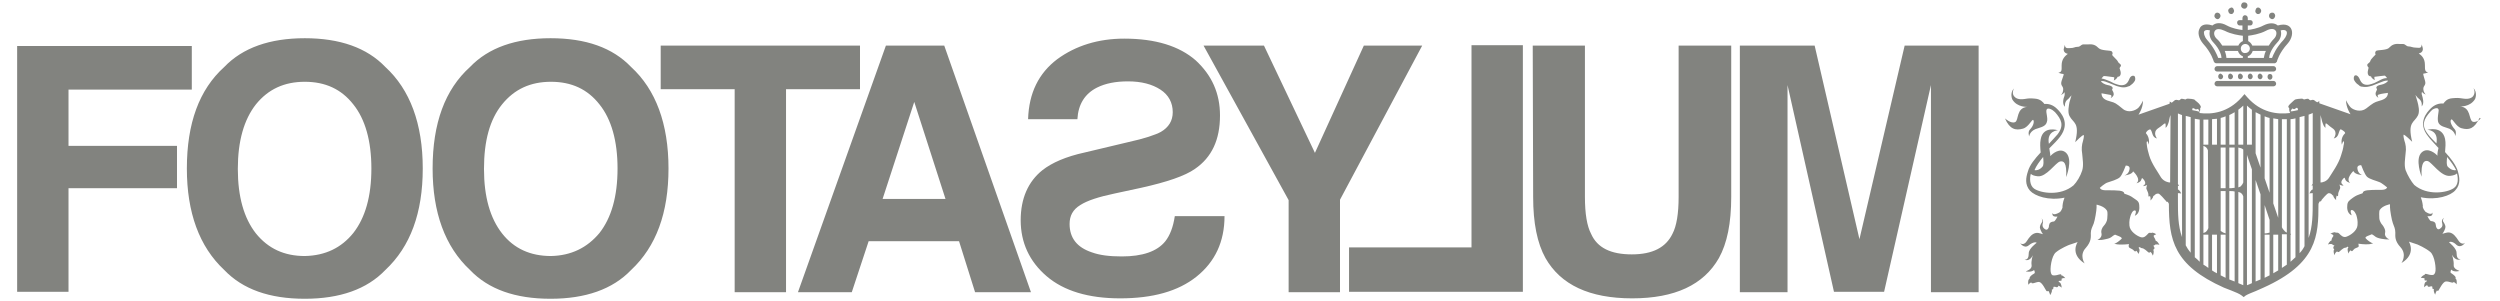
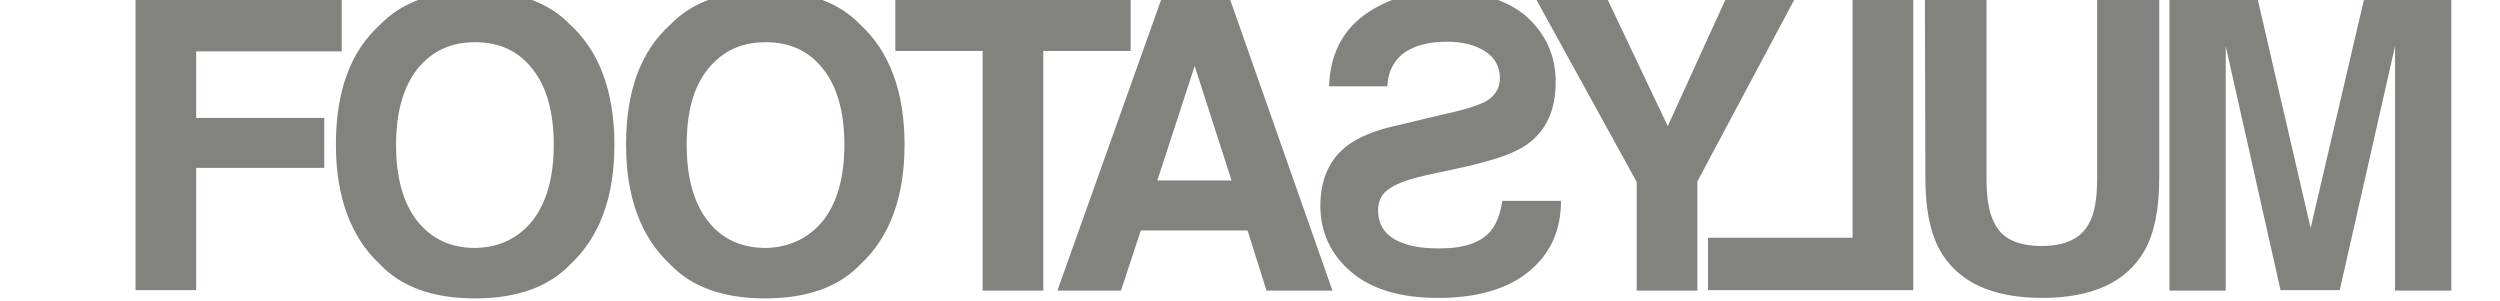
- <svg xmlns="http://www.w3.org/2000/svg" width="118.66" height="14.278" viewBox="19.80 284.80 601.00 73.20" fill="none">
-   <path fill="#82837F" fill-rule="evenodd" clip-rule="evenodd" d="M573.6,291.7c-0.3-0.5-1.1-1.3-3.2-0.7c-0.7-0.6-1.9-0.8-3.5,0c-1.3,0.7-3,1-3.8,1.1v-1.1h0.6  c0.4,0,0.6-0.3,0.6-0.7c0-0.4-0.3-0.6-0.6-0.6h-0.6v-0.5c0-0.4-0.3-0.7-0.7-0.7c-0.3,0-0.6,0.3-0.6,0.7v0.5h-0.7  c-0.4,0-0.6,0.3-0.6,0.6c0,0.4,0.3,0.7,0.6,0.7h0.7v1.1c-0.9-0.1-2.5-0.4-3.8-1.1c-1.6-0.9-2.8-0.6-3.5,0c-2.1-0.7-2.9,0.2-3.1,0.7  c-0.6,1-0.2,2.5,0.8,3.7c2.1,2.3,2.6,4.3,2.6,4.3c0.1,0.3,0.4,0.5,0.6,0.5l0.1,0h14l0.1,0l0.1,0l0.2-0.1l0.1-0.1l0.1-0.1l0.1-0.1  l0-0.1v0c0,0,0.5-2,2.6-4.3C573.8,294.3,574.2,292.7,573.6,291.7 M555.9,298.9c-0.3-0.8-1-2.5-2.7-4.4c-0.7-0.8-0.9-1.7-0.7-2.1  c0.2-0.3,0.7-0.4,1.4-0.2c-0.3,0.9,0,2.1,0.8,2.9c1.7,1.8,2,3.3,2,3.8C556.7,298.9,555.9,298.9,555.9,298.9z M555.5,294.2  c-0.7-0.7-0.7-1.5-0.4-1.9c0.4-0.6,1.3-0.5,2.4,0c1.5,0.8,3.5,1.1,4.4,1.2v1.3c-0.5,0.2-0.9,0.6-1.1,1.1h-3.9  C556.5,295.3,556.1,294.7,555.5,294.2z M561.9,298.9h-4c0-0.3-0.1-0.9-0.4-1.7h3.2c0.2,0.6,0.6,1.1,1.2,1.3L561.9,298.9L561.9,298.9  z M561.4,296.6c0-0.6,0.5-1.1,1.1-1.1c0.6,0,1.1,0.5,1.1,1.1c0,0.6-0.5,1.1-1.1,1.1C561.9,297.8,561.4,297.3,561.4,296.6z   M567,298.9h-3.9v-0.4c0.6-0.2,1-0.7,1.2-1.3h3.2C567.1,298,567.1,298.6,567,298.9z M564.2,295.9c-0.2-0.5-0.6-0.9-1-1.1v-1.3  c0.8-0.1,2.8-0.4,4.3-1.2c1.1-0.6,2-0.6,2.4,0c0.3,0.4,0.2,1.3-0.4,1.9c-0.6,0.6-1,1.2-1.3,1.7L564.2,295.9L564.2,295.9z   M571.8,294.5c-1.8,1.9-2.5,3.6-2.8,4.4h-0.7c0-0.5,0.3-2,2-3.8c0.8-0.8,1.1-2,0.8-2.9c0.7-0.2,1.2-0.1,1.4,0.2  C572.8,292.8,572.5,293.7,571.8,294.5z M570,301.6c0,0.3-0.3,0.6-0.6,0.6h-13.8c-0.3,0-0.6-0.3-0.6-0.6c0-0.4,0.3-0.7,0.6-0.7h13.8  C569.7,300.9,570,301.2,570,301.6z M570,305.2c0,0.3-0.3,0.6-0.6,0.6h-13.8c-0.3,0-0.6-0.3-0.6-0.6c0-0.4,0.3-0.7,0.6-0.7h13.8  C569.7,304.5,570,304.8,570,305.2z M557.1,303.4c0,0.4-0.3,0.7-0.6,0.7c-0.3,0-0.6-0.3-0.6-0.7c0-0.4,0.3-0.7,0.6-0.7  C556.7,302.8,557.1,303.1,557.1,303.4z M559.5,303.4c0,0.4-0.3,0.7-0.6,0.7c-0.4,0-0.6-0.3-0.6-0.7c0-0.4,0.2-0.7,0.6-0.7  C559.2,302.8,559.5,303.1,559.5,303.4z M561.9,303.4c0,0.4-0.3,0.7-0.6,0.7c-0.4,0-0.6-0.3-0.6-0.7c0-0.4,0.2-0.7,0.6-0.7  C561.6,302.8,561.9,303.1,561.9,303.4z M564.3,303.4c0,0.4-0.3,0.7-0.6,0.7s-0.6-0.3-0.6-0.7c0-0.4,0.3-0.7,0.6-0.7  S564.3,303.1,564.3,303.4z M566.7,303.4c0,0.4-0.3,0.7-0.6,0.7c-0.3,0-0.6-0.3-0.6-0.7c0-0.4,0.3-0.7,0.6-0.7  C566.4,302.8,566.7,303.1,566.7,303.4z M568.5,302.8c-0.4,0-0.6,0.3-0.6,0.7c0,0.4,0.3,0.7,0.6,0.7c0.3,0,0.6-0.3,0.6-0.7  C569.1,303.1,568.9,302.8,568.5,302.8z" />
-   <path fill="#82837F" fill-rule="evenodd" clip-rule="evenodd" d="M556.4,288.4c0.2,0.4-0.1,0.8-0.4,1c-0.4,0.2-0.8-0.1-1-0.5c-0.1-0.4,0.1-0.9,0.5-1  C555.8,287.8,556.3,288,556.4,288.4 M559.7,287.2c0.2,0.4-0.1,0.8-0.4,1c-0.4,0.1-0.8-0.1-0.9-0.5c-0.2-0.4,0-0.8,0.5-1  C559.2,286.5,559.6,286.7,559.7,287.2 M563,285.9c0.1,0.4-0.1,0.8-0.5,1c-0.4,0.1-0.8-0.1-1-0.5c-0.1-0.4,0.1-0.9,0.5-1  C562.5,285.3,562.9,285.5,563,285.9 M568.3,288.4c-0.1,0.4,0,0.8,0.5,1c0.4,0.2,0.8-0.1,0.9-0.5c0.2-0.4-0.1-0.9-0.4-1  C568.8,287.8,568.4,288,568.3,288.4 M565,287.2c-0.2,0.4,0,0.8,0.4,1c0.4,0.1,0.8-0.1,0.9-0.5c0.2-0.4-0.1-0.8-0.4-1  C565.5,286.5,565.1,286.7,565,287.2" />
-   <path fill="#82837F" fill-rule="evenodd" clip-rule="evenodd" d="M617.8,314.4c-1-0.5-0.3-3.5-3.1-3.7c0,0,2.5,0.2,3.7-1.8c0,0,0.7-1.5-0.4-2.7c0,0,0.6,1,0,1.9  c-0.3,0.5-1.1,0.9-2.4,0.7c-1.4-0.2-1.4-0.2-2.7-0.1c-1.4,0.1-1.9,0.9-2.2,1.3c-1-0.1-2.1,0.2-3.1,1.2c-0.9,0.9-3.3,3.5-0.6,6.8  c0.5,0.7,1.4,1.6,2.3,2.6l0.2,0.2c-0.3,1.3-0.3,1.8-0.2,1.9c-0.5-0.5-2.4-2.2-3.9-0.8c-1.7,1.6,0,5.9,0,5.9c-0.2-3.6,0.7-4,1.5-3.8  c1,0.3,3.2,3.8,5.4,3.6c0.9-0.1,1.4-0.3,1.7-0.6c0.3,1.2,0.4,2.8-0.8,3.6c-1.6,1.1-6.4,1.9-9.6-0.8c-0.7-0.8-1.6-2.3-2.1-3.6  c-0.4-1.3-0.1-2.8,0-4.1c0.2-1.2,0-2.3-0.3-3.1c-0.3-1.1-0.2-1.4-0.2-1.4c0.2-0.2,2.1,1.7,2.1,1.7c-1.2-4.9,0.5-4.6,1.4-6.4  c0.5-1,0.1-2.5-0.1-3.3c-0.2-0.7-0.5-1.7-0.5-1.7s0.5,0.7,0.8,0.9c1,0.7,0.7,1.9,0.7,1.9c0.7-0.7,0.3-2,0.1-2.7  c-0.2-0.4,0-0.9,0-0.9c0.2,0.5,0.9,0.7,0.9,0.7c-0.1-0.1-0.3-0.3-0.5-0.8c-0.3-1.2,0.3-1.2,0.4-1.9c0.1-0.7-0.8-2.4-0.4-2.4  c0.4,0,1.1-0.3,1.1-0.3c-0.8-0.1-0.8-0.6-0.8-1.8c0-1.6-0.8-2.3-1.5-2.8c1.1-0.2,1-1.1,1-1.1c0-0.3-0.3-1.1-0.3-1.1  c0,1.1-0.7,0.8-1.3,0.8c-0.9,0-1.3-0.3-1.8-0.3c-0.7,0-0.7-0.5-1.4-0.6H600c-1.2-0.1-1.8,0.2-2.5,0.9c-0.6,0.7-2.9,0.5-3.2,0.8  c-0.3,0.3-0.2,0.7-0.1,0.8c0.1,0.1-1.2,1.1-1.3,1.7c-0.2,0.5-0.9,0.6-0.7,1.1c0.1,0.3,0.3,0.4,0.3,0.5c0,0.1-0.6,1.6,0.2,2  c0.1,0,0.2,0.1,0.4,0.1c0.1,0.5,0.9,0.9,0.9,0.9c-0.1-0.3-0.1-0.6-0.1-0.8c0.9-0.1,2.1-0.3,2.5-0.3c0.1,0,0.4,0.3,0.6,0.6  c-0.7,0-1.2,0.2-2.1,0.7l-1,0.5c-0.5,0.2-0.9,0.3-1.3,0.4c-2.1,0.3-2.1-1.4-2.6-1.9c-0.5-0.6-0.9-0.3-0.9-0.3s-0.3,0.3-0.2,0.9  c0.1,0.3,0.5,1,1.2,1.4l0.1,0.1c0.2,0.2,0.5,0.3,0.8,0.3c0.5,0.1,1.1,0.1,1.8-0.1c0.4-0.1,0.8-0.2,1.2-0.4l1-0.4  c1-0.4,1.4-0.6,2.2-0.6c0,0.4-1,0.9-1.6,1c-1.2,0.2-1.4,0.7-1.1,1c0.3,0.3-1.1,1.3,0.4,2.2c0,0-0.5-0.7,0.1-0.8  c0.5-0.2,2.2-0.4,2.2-0.4c0,1.3-1.2,1.7-2.3,2c-1,0.3-1.2,0.4-3,1.8c-1.3,1-3.1,0.4-3.8-0.3c-0.5-0.5-1.1-1.7-1.1-1.7  c0,1.8,1.1,3.4,1.1,3.4l-7.4-2.6c0,0-0.1,0-0.2-0.1v-0.5l-0.5,0.3c-0.2-0.1-0.5-0.3-0.6-0.4c-0.4-0.4-0.9-0.1-1-0.1  c-0.2,0-0.3-0.1-0.5-0.3c-0.2-0.2-0.9,0.1-1.1,0.1c-0.2,0-0.2-0.2-0.6-0.2c-0.3,0-1.5,0.1-1.7,0.3c-0.2,0.2-0.4,0.3-1,0.9  c-0.6,0.6-0.7,0.7-0.3,1.2c-0.1,0.4,0.1,0.9,0.2,1.1c-3.2,0.4-7.1-0.1-10.4-3.8l-0.7-0.8l-0.7,0.8c-3.3,3.7-7.2,4.2-10.3,3.8  c0.1-0.2,0.3-0.8,0.2-1.1c0.3-0.4,0.2-0.6-0.3-1.2c-0.6-0.6-0.9-0.7-1-0.9c-0.2-0.2-1.3-0.3-1.7-0.3c-0.4,0-0.4,0.2-0.6,0.2  c-0.2,0-0.9-0.3-1.1-0.1c-0.2,0.2-0.3,0.3-0.5,0.3c-0.2,0-0.7-0.3-1.1,0.1c-0.2,0.2-0.4,0.3-0.6,0.5l-0.5-0.3v0.5  c-0.1,0-0.2,0.1-0.2,0.1l-7.4,2.6c0,0,1.1-1.5,1.1-3.4c0,0-0.6,1.2-1.1,1.7c-0.7,0.7-2.5,1.4-3.8,0.3c-1.7-1.4-1.9-1.5-3-1.8  c-1.1-0.3-2.2-0.7-2.2-2c0,0,1.7,0.3,2.2,0.4c0.5,0.2,0,0.8,0,0.8c1.6-0.9,0.2-1.9,0.4-2.2c0.3-0.3,0.1-0.8-1.1-1  c-0.6-0.1-1.6-0.6-1.6-1c0.8,0,1.2,0.2,2.2,0.6l1,0.4c0.4,0.2,0.8,0.3,1.2,0.4c0.7,0.2,1.2,0.2,1.7,0.1c0.3-0.1,0.6-0.2,0.9-0.3  l0.1-0.1c0.8-0.5,1.2-1.2,1.2-1.4c0.1-0.6-0.2-0.9-0.2-0.9s-0.5-0.3-1,0.3c-0.4,0.5-0.5,2.2-2.6,1.9c-0.4-0.1-0.8-0.2-1.3-0.4  l-1-0.5c-1-0.4-1.4-0.6-2.1-0.7c0.2-0.3,0.5-0.6,0.6-0.6c0.5,0,1.6,0.2,2.5,0.3c0,0.2,0,0.5-0.1,0.8c0,0,0.8-0.4,0.9-0.9  c0.2,0,0.3-0.1,0.4-0.1c0.8-0.5,0.1-1.9,0.1-2c0-0.1,0.1-0.2,0.3-0.5c0.2-0.5-0.5-0.6-0.7-1.1c-0.2-0.5-1.5-1.5-1.4-1.7  c0.1-0.1,0.2-0.5-0.1-0.8c-0.3-0.3-2.5-0.1-3.2-0.8c-0.7-0.7-1.3-1-2.5-0.9h-1.3c-0.7,0.2-0.6,0.6-1.4,0.6c-0.6,0-0.8,0.3-1.7,0.3  c-0.6,0-1.3,0.2-1.3-0.8c0,0-0.3,0.9-0.3,1.1c0,0-0.1,0.9,1,1.1c-0.6,0.5-1.5,1.2-1.5,2.8c0,1.2,0.1,1.6-0.8,1.8  c0,0,0.8,0.3,1.2,0.3c0.4,0-0.6,1.6-0.5,2.4c0.1,0.7,0.7,0.7,0.4,1.9c-0.1,0.5-0.4,0.7-0.5,0.8c0,0,0.7-0.2,0.9-0.7  c0,0,0.1,0.5,0,0.9c-0.3,0.7-0.6,2,0.1,2.7c0,0-0.2-1.3,0.8-1.9c0.2-0.2,0.8-0.9,0.8-0.9s-0.3,1-0.5,1.7c-0.1,0.7-0.5,2.3,0,3.3  c0.9,1.8,2.6,1.5,1.4,6.4c0,0,1.9-2,2.1-1.7c0,0,0.1,0.3-0.2,1.4c-0.3,0.9-0.4,2-0.2,3.1c0.1,1.3,0.4,2.8,0,4.1  c-0.4,1.3-1.3,2.8-2.1,3.6c-3.2,2.7-8,1.9-9.6,0.8c-1.1-0.8-1.1-2.5-0.8-3.6c0.3,0.3,0.8,0.5,1.7,0.6c2.1,0.2,4.3-3.3,5.4-3.6  c0.9-0.2,1.7,0.2,1.5,3.8c0,0,1.7-4.2,0-5.9c-1.5-1.4-3.3,0.2-3.9,0.8c0.1-0.2,0-0.6-0.2-1.9l0.2-0.2c0.9-0.9,1.8-1.8,2.4-2.6  c2.6-3.4,0.2-5.9-0.7-6.8c-1-1-2.1-1.3-3.1-1.2c-0.3-0.4-0.9-1.2-2.3-1.3c-1.3-0.1-1.3-0.1-2.6,0.1c-1.4,0.2-2.1-0.2-2.5-0.7  c-0.6-0.8,0-1.9,0-1.9c-1.1,1.2-0.4,2.7-0.4,2.7c1.2,2,3.7,1.8,3.7,1.8c-2.8,0.2-2.1,3.3-3,3.7c-1,0.5-2.5-0.9-2.5-0.9  c1.2,2.7,2.6,3,4.4,2.5c1.4-0.4,2.2-2.4,2.5-2.1c0.3,0.4,0,1.5-0.8,2.3c-0.6,0.6-0.2,1.7-0.2,1.7s0.1-1.5,2.2-2  c1.4-0.4,1.9-0.8,2.1-1.5c0.2-0.5,0.1-1.1-0.1-2.3c-0.2-1.3,0.7-1.1,1.5-0.6c0.1,0.1,0.4,0.3,0.6,0.5c1.5,1.7,2.3,3.2,0.6,5.4  c-0.5,0.6-1.3,1.4-2.1,2.3c-0.6-3.2,2.2-3.3,2.2-3.3s-3.6-1.2-4.2,2.2c-0.2,1-0.1,2.1,0,3.2c-1.4,1.5-2.7,3.1-3.1,4.6  c-0.5,1.5-0.8,3.2,0.5,4.7c1.2,1.3,4.5,2.5,8.4,1.7c-0.2,0.5-0.4,1.1-0.5,2.1c0,0,0.1,0.2-0.1,0.6c-0.1,0.2-0.2,0.5-0.5,0.8  c0,0-0.6,0.4-1.1,0.5c-0.4,0.1-0.7,0-0.7-0.3c0,0-0.4,1.1,1.2,0.9c0,0-0.6,1.2-0.9,1.2c-0.2,0-1,0.1-1.1,0.7  c-0.1,0.3-0.1,0.4-0.1,0.5c0,0,0,0,0,0.1c-0.1,0.4-0.4,0.9-0.9,0.6c-0.4-0.2-0.8-0.7-0.6-1.4c0.2-0.7,0-0.9-0.3-1.3  c0,0,0.4,0.7,0.1,1c0,0-0.5,0.7-0.5,1.2c0,0.4,0.5,1.4,0.7,1.6c0.2,0.3-0.9-0.4-1.7-0.2c-0.9,0.2-1.5,0.9-2.2,2  c-0.5,0.8-1.2,0.8-1.5,0.5c-0.3-0.3,0.8,1.5,2,0.5c1.1-0.9,1.9-0.8,1.9-0.6c0,0-1.9,1.4-1.9,2.5c0,1.1-0.3,1.6-1,1.6  c0,0,1.2,0.6,2-1.1c0,0-0.5,1.4-0.3,2.5c0.1,1-1.4,1.4-1.4,1.4c-0.1,0.1,1.4,0.3,2-0.3c0,0,0.3,0.6,0.1,0.8  c-0.2,0.2-0.9,0.4-1.2,1.1l0,0.2l-0.1,0.1c-0.4,0.3-0.2,1.4-0.2,1.4c0.2-0.3,0.5-0.5,0.7-0.6c0.1,0.6,1.1-0.1,1.9-0.1  c0.8,0.1,1.6,2,1.8,2.2c0.1,0.1,0.3,0.1,0.5,0c0.1,0.2,0.3,0.5,0.4,1c0,0,0.6-0.8,0.4-1.3l0.2-0.1c0.1,0,0.2-0.1,0.2-0.5  c0-0.3,0.8,0,0.8,0s0.4,0,0.4-0.4c0.2,0.1,0.5,0.2,0.8,0.5c0,0,0-1-0.5-1.3l-0.2-0.1v-0.2c-0.1-0.1,0.7,0,0.7-0.2v-0.4  c0.2-0.1,0.6-0.2,0.9-0.1c0,0-0.5-0.7-1-0.7l0-0.2c-0.2-0.2-1,0.2-1.4,0.2c-0.4,0-0.9,0.2-1.1-0.6c-0.3-0.8,0.1-4.1,1.2-5  c1.2-1,3.2-1.8,3.2-1.8l2.1-0.7c0,0-2,2.9,1.7,5.2c0,0-1.4-2,0.3-3.8c1.4-1.6,1.2-2.7,1.2-3.6c0-0.9,0.4-1.5,0.7-2.3  c0.3-0.8,0.7-3.2,0.7-3.9v-0.7c0,0,1.8,0.3,2.5,1.4c0.3,0.5,0.1,1.5,0.1,2c0,0.5-0.4,1.3-0.8,1.7c-0.4,0.4-0.8,1.2-0.6,1.9  c0.2,0.9-0.7,1.5-0.9,1.5c-0.3,0,0.3,0.3,1.9-0.1c1.6-0.3,1.4-0.7,2.3-1.1l1,0.4c0,0,0.8,0.3,0.6,0.6c-0.4,0.4-1.4,1.2-1.8,1.2  c0,0,0.8,0.4,3.6,0.1c0,0-0.2,0.5,0,0.8c0.2,0.2,0.8,0.4,1,0.6c0.3,0.3,0.4,0.5,0.7,0.3l0.1-0.1c0.1,0.2,0.4,0.5,0.5,0.8  c0,0,0.5-0.9,0.1-1.4l-0.1-0.1c0.2-0.1,0.3-0.2,0.3-0.2s0.3,0.3,0.6,0.3c0.4,0,1.3,0.8,1.5,1c0.1,0.1,0.4,0.1,0.5-0.1  c0.2,0.1,0.4,0.4,0.6,0.9c0,0,0.4-0.9,0.1-1.4l0,0c0.1-0.1,0.3-0.3,0.3-0.4c0-0.3-0.3-0.6-0.3-0.6s0.3-0.1,0.4-0.2l0.1-0.1  c0.2,0,0.6-0.1,1,0.1c0,0-0.4-0.9-0.9-1l-0.1-0.3c-0.2-0.5-0.4-0.7-0.4-0.7s0.1-0.1,0-0.3c0.2-0.1,0.4-0.2,0.6-0.3  c0,0-0.8-0.6-1.2-0.3h0c-0.3-0.1-0.6-0.1-0.8,0.2c-0.4,0.4-0.9,1.1-1.8,0.8c-0.9-0.3-2.6-1.4-2.7-2.8c-0.1-1.2,0.1-1.8,0.3-2.5  c0.1-0.2,0.4-1.2,1-1.2c0.6,0,0,1.3,0,1.3c1.3-0.5,1.1-2.2,1.1-2.2c0-1.3-0.4-1.4-1.4-2.1c-1.3-1-2.3-0.9-2.3-1.2  c0-0.3-0.4-0.5-1.1-0.6c-1-0.1-1.5-0.1-3.4-0.1c-1.3,0-1.4-0.6-1.4-0.6s1.2-1.1,1.9-1.3c0.6-0.2,2.4-0.7,3-1.3  c0.6-0.6,1.4-2.8,1.4-2.8s1.2-0.1,0.9,1c-0.2,1.1-1.2,1.4-1.2,1.4s1.8-0.2,2.1-1c0,0,2.1,1.9,0.8,2.9c0,0,1-0.2,1.2-0.9  c0,0,0.1-0.5,0.3-0.3c0.2,0.2,0.8,0.8,0.6,1.4l-0.5,0.5c0,0,0.8-0.1,1-0.3c0,0-0.2,0.6-0.2,0.8c0,0.2,0.5,1.1,0.5,1.4  c0,0.3,0,0.8,0.2,0.6l0.2-0.1c0.1,0.2,0.2,0.6,0.1,1.1c0,0,0.7-0.6,0.7-1.1l0.2-0.1c0.3-0.3,0.5-0.5,1-0.5c0.4,0,1.6,1.5,1.7,1.6  c0.2,0.1,0.2,0.4,0.4,0.4c0,0,0.1,0,0.2,0c0.1,0.1,0.2,0.3,0.3,0.5c0,8.7,1.1,14.9,13.4,20.4l1.8,0.7c1,0.4,2,0.8,2.5,1.2l0.5,0.4  l0.5-0.4c0.5-0.3,1.5-0.7,2.5-1.1l1.8-0.8c13.1-5.9,13.4-12.6,13.4-20.4c0.1-0.3,0.2-0.4,0.3-0.6c0.1,0,0.2,0,0.2,0  c0.2,0,0.2-0.3,0.3-0.4c0.1-0.1,1.3-1.6,1.7-1.6s0.7,0.2,0.9,0.5l0.2,0.1c0,0.5,0.7,1.1,0.7,1.1c-0.1-0.5,0.1-0.8,0.1-1.1l0.2,0.1  c0.2,0.2,0.2-0.3,0.2-0.6c0-0.3,0.5-1.2,0.5-1.4c0-0.2-0.2-0.8-0.2-0.8c0.2,0.2,1,0.3,1,0.3l-0.5-0.6c-0.2-0.6,0.5-1.2,0.6-1.3  c0.2-0.2,0.3,0.3,0.3,0.3c0.2,0.7,1.2,0.9,1.2,0.9c-1.2-1,0.8-2.9,0.8-2.9c0.3,0.9,2.1,1,2.1,1s-0.9-0.3-1.1-1.4  c-0.3-1.1,0.9-1,0.9-1s0.8,2.2,1.4,2.8c0.6,0.6,2.3,1,3,1.3c0.6,0.2,1.9,1.3,1.9,1.3s-0.1,0.6-1.4,0.6c-1.9,0-2.4,0-3.4,0.1  c-0.7,0.1-1.1,0.3-1.1,0.6c0,0.3-1,0.2-2.4,1.2c-0.9,0.7-1.4,0.9-1.4,2.1c0,0-0.2,1.7,1.1,2.2c0,0-0.6-1.3,0-1.3c0.6,0,1,1,1.1,1.2  c0.2,0.7,0.4,1.4,0.3,2.5c-0.1,1.4-1.8,2.5-2.7,2.8c-0.8,0.3-1.4-0.4-1.8-0.8c-0.2-0.2-0.5-0.2-0.8-0.2c-0.4-0.3-1.3,0.3-1.3,0.3  c0.3,0,0.5,0.2,0.7,0.3c0,0.2,0,0.3,0,0.3s-0.2,0.2-0.4,0.7l0,0.3c-0.5,0.1-0.9,1-0.9,1c0.4-0.2,0.9-0.1,1-0.1l0.1,0.1  c0.1,0.2,0.5,0.2,0.5,0.2s-0.3,0.3-0.3,0.6c0,0.1,0.1,0.3,0.3,0.4l-0.1,0c-0.3,0.5,0.1,1.4,0.1,1.4c0.1-0.5,0.4-0.8,0.6-0.9  c0.2,0.1,0.4,0.2,0.5,0.1c0.2-0.2,1.1-1,1.4-1c0.4,0,0.7-0.3,0.7-0.3s0.1,0.1,0.2,0.2l-0.1,0.1c-0.3,0.4,0.1,1.4,0.1,1.4  c0.1-0.4,0.4-0.7,0.5-0.8l0.1,0.1c0.3,0.3,0.4,0,0.7-0.3c0.2-0.3,0.8-0.4,1.1-0.6c0.2-0.2,0-0.8,0-0.8c2.8,0.4,3.6-0.1,3.6-0.1  c-0.4,0-1.5-0.8-1.8-1.2c-0.3-0.3,0.5-0.6,0.5-0.6l1-0.4c0.8,0.4,0.7,0.8,2.3,1.1c1.6,0.3,2.2,0.1,1.9,0.1c-0.2,0-1.2-0.6-1-1.5  c0.2-0.7-0.3-1.5-0.6-1.9c-0.4-0.4-0.8-1.2-0.8-1.7c0-0.5-0.1-1.6,0.1-2c0.7-1.1,2.5-1.4,2.5-1.4v0.7c0,0.7,0.4,3.1,0.7,3.9  c0.3,0.8,0.6,1.4,0.6,2.3c0,0.9-0.2,2,1.3,3.6c1.6,1.8,0.2,3.8,0.2,3.8c3.7-2.2,1.8-5.2,1.8-5.2l2.1,0.7c0,0,1.9,0.8,3.1,1.8  c1.1,0.9,1.5,4.2,1.2,5c-0.3,0.8-0.7,0.6-1.1,0.6c-0.4,0-1.2-0.4-1.4-0.2l-0.1,0.2c-0.5,0.1-0.9,0.7-0.9,0.7c0.3,0,0.6,0.1,0.9,0.1  v0.4c0,0.3,0.7,0.1,0.6,0.2l-0.1,0.2l-0.2,0.1c-0.4,0.2-0.4,1.3-0.4,1.3c0.3-0.3,0.6-0.5,0.8-0.5c0,0.4,0.4,0.4,0.4,0.4  s0.8-0.3,0.8,0c0,0.4,0,0.5,0.2,0.5l0.2,0.1c-0.2,0.5,0.3,1.3,0.3,1.3c0.1-0.5,0.3-0.8,0.4-1c0.2,0.1,0.3,0.1,0.4,0  c0.2-0.3,1.1-2.2,1.8-2.2c0.8-0.1,1.8,0.6,1.9,0.1c0.2,0.1,0.5,0.3,0.7,0.6c0,0,0.2-1-0.2-1.4l-0.1-0.1l0.1-0.2  c-0.3-0.6-1-0.9-1.2-1.1c-0.2-0.2,0.1-0.8,0.1-0.8c0.6,0.7,2,0.4,2,0.3c0,0-1.5-0.4-1.4-1.4c0.1-1-0.4-2.5-0.4-2.5  c0.9,1.7,2.1,1.1,2.1,1.1c-0.7,0-1-0.5-1-1.6c0-1.1-1.8-2.5-1.8-2.5c0-0.2,0.8-0.4,1.8,0.6c1.2,1,2.3-0.8,2-0.5  c-0.2,0.3-1,0.3-1.5-0.5c-0.7-1.1-1.3-1.8-2.1-2c-0.9-0.2-2,0.5-1.8,0.2c0.2-0.2,0.7-1.1,0.7-1.6c0-0.5-0.5-1.2-0.5-1.2  c-0.3-0.3,0.1-1,0.1-1c-0.3,0.3-0.6,0.6-0.4,1.3c0.2,0.7-0.1,1.1-0.6,1.4c-0.5,0.3-0.8-0.2-0.9-0.6c-0.1-0.4,0.1,0.4-0.1-0.6  c-0.1-0.6-0.9-0.7-1.1-0.7c-0.3,0-0.9-1.2-0.9-1.2c1.6,0.2,1.2-0.9,1.2-0.9c0,0.3-0.3,0.4-0.7,0.3c-0.4-0.1-1-0.5-1-0.5  c-0.2-0.3-0.4-0.5-0.5-0.8c-0.2-0.4-0.1-0.6-0.1-0.6c-0.1-0.9-0.3-1.6-0.5-2.1c3.9,0.8,7.3-0.4,8.4-1.7c1.4-1.5,1-3.3,0.6-4.7  c-0.5-1.5-1.7-3.1-3.1-4.6c0.1-1.1,0.2-2.2,0-3.2c-0.7-3.3-4.3-2.2-4.3-2.2s2.8,0,2.2,3.3c-0.8-0.8-1.6-1.6-2.1-2.3  c-1.7-2.2-0.9-3.7,0.6-5.4c0.2-0.2,0.3-0.3,0.5-0.5c0.8-0.5,1.8-0.7,1.5,0.6c-0.2,1.3-0.2,1.8-0.1,2.3c0.2,0.7,0.7,1.1,2.1,1.5  c2,0.5,2.1,2,2.1,2s0.4-1.1-0.2-1.7c-0.8-0.9-1.2-2-0.8-2.3c0.3-0.4,1.1,1.7,2.5,2.1c1.8,0.5,3.1,0.2,4.4-2.5  C620.3,313.4,618.8,314.8,617.8,314.4 M513.3,323c0.1,1.1,0.2,2-0.2,2.4c-0.7,0.8-1.5,0.9-1.9,0.8  C511.6,325.2,512.4,324.1,513.3,323z M544.2,329.2c0,0-0.1,0-0.1,0c-0.3,0-1.4-0.2-2.1-1.2c-0.6-1.1-2.3-3.3-2.9-5.4  c-0.6-2.1-0.5-2.2-0.6-2.8c-0.1-0.5,0.2-1.2,0.5,0.2c0,0,0.4-1.6-0.7-2.8c0,0,0-0.2,0.4-0.6c0.5-0.4,0.7-0.3,0.7-0.3  c0.6,0.6,0.3,1.9,1.6,2.2c0,0-1.2-1.5,0.3-2.5c1.6-1,1.9-2,1.8-0.1c0,0,0.4-0.2,0.7-1.2c0.2-0.5,0.2-1.3,0.5-1.9L544.2,329.2  L544.2,329.2z M547.1,342.5c-1-2.8-1-5.8-1-9c0,0,0-0.6,0-1.7c0.2,0,0.5,0,0.8,0.1c0,0-0.3-0.8-0.8-1c0-0.2,0-0.4,0-0.5V330  c0.1,0,0.2,0,0.3,0.1c0,0-0.1-0.3-0.3-0.5v-17.2c0.3,0.1,0.6,0.3,1,0.4L547.1,342.5L547.1,342.5z M549.2,346.3  c-0.5-0.6-0.9-1.2-1.2-1.8V313c0.4,0.1,0.8,0.2,1.2,0.3V346.3z M551.4,320L551.4,320l0,0.3h0v21.4h0v0.2h0v6.6  c-0.4-0.4-0.8-0.8-1.2-1.1v-33.7c0.4,0.1,0.8,0.1,1.2,0.2V320z M549.6,311.6c0-0.1,0-0.3,0-0.4c0.2-0.1,0.4-0.1,0.6,0.1  c0.2,0.2,0.5,0.1,0.8,0c0.1,0.2,0.3,0.4,0.4,0.7C550.7,311.8,550.1,311.7,549.6,311.6z M553.5,350c-0.4-0.3-0.8-0.6-1.2-0.8v-7.3  h1.2V350z M553.5,340.3c-0.1,0.2-0.2,0.5-0.4,0.7c-0.2,0.3-0.5,0.4-0.8,0.5v-21.2c0.3,0.1,0.5,0.2,0.7,0.4c0.2,0.2,0.3,0.4,0.4,0.7  L553.5,340.3L553.5,340.3z M553.5,320h-1.2v-6.1c0.4,0,0.8,0,1.2,0V320z M555.6,351.3c-0.4-0.2-0.8-0.4-1.2-0.7v-8.7h1.2V351.3z   M555.6,320h-1.2v-6.2c0.4,0,0.8-0.1,1.2-0.1V320z M557.7,352.4c-0.4-0.2-0.8-0.4-1.2-0.6v-9.9h1.2V352.4z M557.7,341.6  c-0.4-0.1-0.8-0.3-1.2-0.6c0,0,0,0,0,0v-9.7h1.2V341.6z M556.5,320.7h1.2v9.9h-1.2V320.7z M557.7,320h-1.2v-6.5  c0.4-0.1,0.8-0.2,1.2-0.4V320z M559.9,353.3l-1.3-0.5v-21.5h0.4c0.3,0,0.6,0,0.9,0.1V353.3z M559.9,330.5c-0.3,0-0.6,0.1-0.9,0.1  h-0.4v-9.9h1.3V330.5z M559.9,320h-1.3v-7.2c0.4-0.2,0.8-0.4,1.3-0.7V320z M562,354.2c-0.4-0.2-0.8-0.3-1.2-0.5v-22.2  c0.4,0.1,0.6,0.2,0.8,0.4c0.2,0.2,0.3,0.4,0.4,0.7V354.2z M562,329.2c-0.1,0.3-0.3,0.6-0.5,0.8c-0.1,0.2-0.4,0.3-0.7,0.4v-9.7h0  c0.5,0.1,0.9,0.2,1.2,0.5V329.2z M562,320h-1.2v-8.5c0.4-0.3,0.8-0.6,1.2-1V320z M564.1,353.7c-0.4,0.2-0.9,0.4-1.2,0.5v-31.7  l1.2,3.5V353.7z M564.1,320h-1.2v-9.5c0.4,0.4,0.8,0.7,1.2,1V320z M566.2,352.8l-1.2,0.5v-24.7l1.2,3.5V352.8z M566.2,325.6  l-1.2-3.5v-10c0.4,0.2,0.8,0.4,1.2,0.6V325.6z M568.4,351.8c-0.4,0.2-0.8,0.4-1.2,0.6v-10.5h1.2V351.8z M568.4,341.4  C568.3,341.4,568.3,341.4,568.4,341.4c-0.4,0.1-0.7,0.2-1.2,0.2v-6.9l1.2,3.6V341.4z M568.4,331.7l-1.2-3.5v-15.1  c0.4,0.2,0.8,0.3,1.2,0.4V331.7z M570.5,350.6c-0.4,0.2-0.8,0.5-1.2,0.7v-9.4h1.2V350.6z M570.5,337.8l-1.2-3.5v-20.7  c0.4,0.1,0.8,0.1,1.2,0.2V337.8z M572.6,349.2c-0.4,0.3-0.8,0.5-1.2,0.8v-8.2h1.2V349.2z M572.6,341.4c-0.3-0.1-0.6-0.4-0.9-0.8  c-0.1-0.1-0.2-0.3-0.3-0.5v-26.3c0.4,0,0.8,0,1.2,0V341.4z M574.7,347.4c-0.4,0.4-0.8,0.7-1.2,1.1v-6.6h0.1v-0.2c-0.1,0-0.1,0-0.1,0  v-27.9c0.4,0,0.8-0.1,1.2-0.2V347.4z M575.3,311.6c-0.6,0.1-1.1,0.3-1.8,0.3c0.1-0.3,0.3-0.5,0.4-0.7c0.4,0.2,0.6,0.2,0.8,0  c0.2-0.2,0.4-0.2,0.5-0.1C575.3,311.3,575.3,311.4,575.3,311.6z M576.9,344.7c-0.3,0.6-0.7,1.2-1.2,1.7v-33.1  c0.4-0.1,0.8-0.2,1.2-0.3V344.7z M578.9,329.5c-0.2,0.3-0.3,0.5-0.3,0.5c0.1,0,0.2-0.1,0.3-0.1v1c-0.5,0.1-0.8,1-0.8,1  c0.2-0.1,0.5-0.1,0.8-0.1c0,1.1,0,1.7,0,1.7c0,3.4,0,6.4-1,9.2v-30c0.4-0.1,0.7-0.3,1-0.4V329.5z M586,320c0.4-1.4,0.6-0.7,0.5-0.2  c-0.2,0.6,0,0.7-0.7,2.8c-0.6,2.1-2.3,4.4-2.9,5.4c-0.6,1-1.7,1.2-2,1.2c0,0-0.1,0-0.1,0v-16.4c0.2,0.6,0.3,1.4,0.5,1.9  c0.3,1,0.7,1.2,0.7,1.2c-0.1-1.9,0.2-0.9,1.7,0.1c1.5,1,0.3,2.5,0.3,2.5c1.3-0.3,1.1-1.5,1.6-2.2c0,0,0.2-0.1,0.7,0.3  c0.5,0.3,0.5,0.6,0.5,0.6C585.5,318.4,586,320,586,320z M611.6,323c0.9,1.1,1.7,2.2,2.2,3.2c-0.5,0.1-1.2,0-2-0.8  C611.4,325,611.5,324.1,611.6,323z" />
-   <path fill="#82837F" fill-rule="evenodd" clip-rule="evenodd" d="M20.3,296h42.5v10.6H32.8v13.7h26.4v10.3H32.8v25.2H20.3V296z M109.9,350.5c-4.5,4.7-11.1,7-19.6,7c-8.6,0-15.1-2.3-19.6-7  c-6.1-5.7-9.1-14-9.1-24.7c0-11,3-19.2,9.1-24.7c4.5-4.7,11.1-7,19.6-7c8.5,0,15.1,2.3,19.6,7c6,5.5,9.1,13.8,9.1,24.7  C119,336.6,116,344.8,109.9,350.5z M102.1,341.5c2.9-3.7,4.4-8.9,4.4-15.7c0-6.7-1.5-12-4.4-15.6c-2.9-3.7-6.8-5.5-11.8-5.5  c-5,0-8.9,1.8-11.9,5.5c-2.9,3.7-4.4,8.9-4.4,15.7c0,6.8,1.5,12,4.4,15.7c3,3.7,6.9,5.5,11.9,5.5C95.3,347,99.2,345.1,102.1,341.5z   M169.7,350.5c-4.5,4.7-11.1,7-19.6,7c-8.6,0-15.1-2.3-19.6-7c-6.1-5.7-9.1-14-9.1-24.7c0-11,3-19.2,9.1-24.7c4.5-4.7,11.1-7,19.6-7  c8.6,0,15.1,2.3,19.6,7c6,5.5,9.1,13.8,9.1,24.7C178.8,336.6,175.8,344.8,169.7,350.5z M162,341.5c2.9-3.7,4.4-8.9,4.4-15.7  c0-6.7-1.5-12-4.4-15.6c-2.9-3.7-6.8-5.5-11.8-5.5c-5,0-8.9,1.8-11.9,5.5c-3,3.7-4.4,8.9-4.4,15.7c0,6.8,1.5,12,4.4,15.7  c2.9,3.7,6.9,5.5,11.9,5.5C155.1,347,159,345.1,162,341.5z M225.4,295.9v10.6h-18v49.4h-12.5v-49.4h-18v-10.6  C176.9,295.9,225.4,295.9,225.4,295.9z M231.7,295.9h14.2l21.1,60h-13.6l-3.9-12.4h-22l-4.1,12.4h-13.1L231.7,295.9z M230.9,333.2  h15.3l-7.6-23.6L230.9,333.2z M314.1,337.4c0,6.2-2.3,11.1-6.8,14.7c-4.5,3.6-10.7,5.3-18.6,5.3c-7.7,0-13.7-1.8-17.9-5.4  c-4.2-3.6-6.3-8.2-6.3-13.6c0-5.3,1.8-9.4,5.3-12.2c2.3-1.8,5.7-3.3,10.3-4.3l10.5-2.5c4.1-0.9,6.7-1.8,8-2.5  c1.9-1.1,2.9-2.7,2.9-4.8c0-2.3-1-4.2-3-5.5c-2-1.3-4.6-2-7.9-2c-3,0-5.5,0.5-7.5,1.5c-3,1.5-4.6,4.1-4.8,7.7h-12  c0.2-6.4,2.6-11.2,7.1-14.6c4.5-3.3,10-5,16.3-5c7.6,0,13.4,1.8,17.4,5.3c3.9,3.6,5.9,8,5.9,13.4c0,5.9-2,10.2-6.1,13  c-2.4,1.7-6.8,3.2-13.1,4.6l-6.5,1.4c-3.8,0.8-6.6,1.7-8.3,2.8c-1.8,1.1-2.6,2.6-2.6,4.6c0,3.4,1.8,5.7,5.4,6.9c1.9,0.7,4.3,1,7.3,1  c5,0,8.6-1.2,10.6-3.7c1.1-1.4,1.9-3.4,2.3-6.1L314.1,337.4L314.1,337.4z M348,295.9h14.2l-20,37.5v22.5h-12.5v-22.4L309,295.9h14.7  l12.4,26.1L348,295.9z M386.7,355.8h-42.3v-10.8h29.8v-49.2h12.5V355.8z M389.1,295.9h12.7v36.8c0,4.1,0.5,7.1,1.5,9  c1.5,3.4,4.8,5,9.9,5c5.1,0,8.3-1.7,9.9-5c1-1.9,1.5-4.9,1.5-9v-36.8h12.8v36.8c0,6.4-1,11.3-3,14.9c-3.7,6.5-10.7,9.8-21.1,9.8  c-10.4,0-17.4-3.3-21.1-9.8c-2-3.6-3-8.5-3-14.9L389.1,295.9L389.1,295.9z M479.6,295.9h18v60h-11.6v-40.6c0-1.2,0-2.8,0-4.9  c0-2.1,0-3.7,0-4.9l-11.4,50.3h-12.2l-11.3-50.3c0,1.1,0,2.8,0,4.9c0,2.1,0,3.7,0,4.9v40.6h-11.6v-60h18.2l10.9,47.1L479.6,295.9z" />
+ <svg xmlns="http://www.w3.org/2000/svg" width="86.298" height="10.384" viewBox="20 296 460 62" fill="none">
+   <path fill="#82837F" fill-rule="evenodd" clip-rule="evenodd" d="M20.3,296h42.5v10.6H32.8v13.7h26.4v10.3H32.8v25.2H20.3V296z M109.9,350.5c-4.5,4.7-11.1,7-19.6,7c-8.6,0-15.1-2.3-19.6-7c-6.1-5.7-9.1-14-9.1-24.7c0-11,3-19.2,9.1-24.7c4.5-4.7,11.1-7,19.6-7c8.5,0,15.1,2.3,19.6,7c6,5.5,9.1,13.8,9.1,24.7C119,336.6,116,344.8,109.9,350.5z M102.1,341.5c2.9-3.7,4.4-8.9,4.4-15.7c0-6.7-1.5-12-4.4-15.6c-2.9-3.7-6.8-5.5-11.8-5.5c-5,0-8.9,1.8-11.9,5.5c-2.9,3.7-4.4,8.9-4.4,15.7c0,6.8,1.5,12,4.4,15.7c3,3.7,6.9,5.5,11.9,5.5C95.3,347,99.2,345.1,102.1,341.5z M169.7,350.5c-4.5,4.7-11.1,7-19.6,7c-8.6,0-15.1-2.3-19.6-7c-6.1-5.7-9.1-14-9.1-24.7c0-11,3-19.2,9.1-24.7c4.5-4.7,11.1-7,19.6-7c8.6,0,15.1,2.3,19.6,7c6,5.5,9.1,13.8,9.1,24.7C178.8,336.6,175.8,344.8,169.7,350.5z M162,341.5c2.9-3.7,4.4-8.9,4.4-15.7c0-6.7-1.5-12-4.4-15.6c-2.9-3.7-6.8-5.5-11.8-5.5c-5,0-8.9,1.8-11.9,5.5c-3,3.7-4.4,8.9-4.4,15.7c0,6.8,1.5,12,4.4,15.7c2.9,3.7,6.9,5.5,11.9,5.5C155.1,347,159,345.1,162,341.5z M225.4,295.9v10.6h-18v49.4h-12.5v-49.4h-18v-10.6C176.9,295.9,225.4,295.9,225.4,295.9z M231.7,295.9h14.2l21.1,60h-13.6l-3.9-12.4h-22l-4.1,12.4h-13.1L231.7,295.9z M230.9,333.2h15.3l-7.6-23.6L230.9,333.2z M314.1,337.4c0,6.2-2.3,11.1-6.8,14.7c-4.5,3.6-10.7,5.3-18.6,5.3c-7.7,0-13.7-1.8-17.9-5.4c-4.2-3.6-6.3-8.2-6.3-13.6c0-5.3,1.8-9.4,5.3-12.2c2.3-1.8,5.7-3.3,10.3-4.3l10.5-2.5c4.1-0.9,6.7-1.8,8-2.5c1.9-1.1,2.9-2.7,2.9-4.8c0-2.3-1-4.2-3-5.5c-2-1.3-4.6-2-7.9-2c-3,0-5.5,0.5-7.5,1.5c-3,1.5-4.6,4.1-4.8,7.7h-12c0.2-6.4,2.6-11.2,7.1-14.6c4.5-3.3,10-5,16.3-5c7.6,0,13.4,1.8,17.4,5.3c3.9,3.6,5.9,8,5.9,13.4c0,5.9-2,10.2-6.1,13c-2.4,1.7-6.8,3.2-13.1,4.6l-6.5,1.4c-3.8,0.8-6.6,1.7-8.3,2.8c-1.8,1.1-2.6,2.6-2.6,4.6c0,3.4,1.8,5.7,5.4,6.9c1.9,0.7,4.3,1,7.3,1c5,0,8.6-1.2,10.6-3.7c1.1-1.4,1.9-3.4,2.3-6.1L314.1,337.4L314.1,337.4z M348,295.9h14.2l-20,37.5v22.5h-12.5v-22.4L309,295.9h14.7l12.4,26.1L348,295.9z M386.7,355.8h-42.3v-10.8h29.8v-49.2h12.5V355.8z M389.1,295.9h12.7v36.8c0,4.1,0.5,7.1,1.5,9c1.5,3.4,4.8,5,9.9,5c5.1,0,8.3-1.7,9.9-5c1-1.9,1.5-4.9,1.5-9v-36.8h12.8v36.8c0,6.4-1,11.3-3,14.9c-3.7,6.5-10.7,9.8-21.1,9.8c-10.4,0-17.4-3.3-21.1-9.8c-2-3.6-3-8.5-3-14.9L389.1,295.9L389.1,295.9z M479.6,295.9h18v60h-11.6v-40.6c0-1.2,0-2.8,0-4.9c0-2.1,0-3.7,0-4.9l-11.4,50.3h-12.2l-11.3-50.3c0,1.1,0,2.8,0,4.9c0,2.1,0,3.7,0,4.9v40.6h-11.6v-60h18.2l10.9,47.1L479.6,295.9z" />
</svg>
